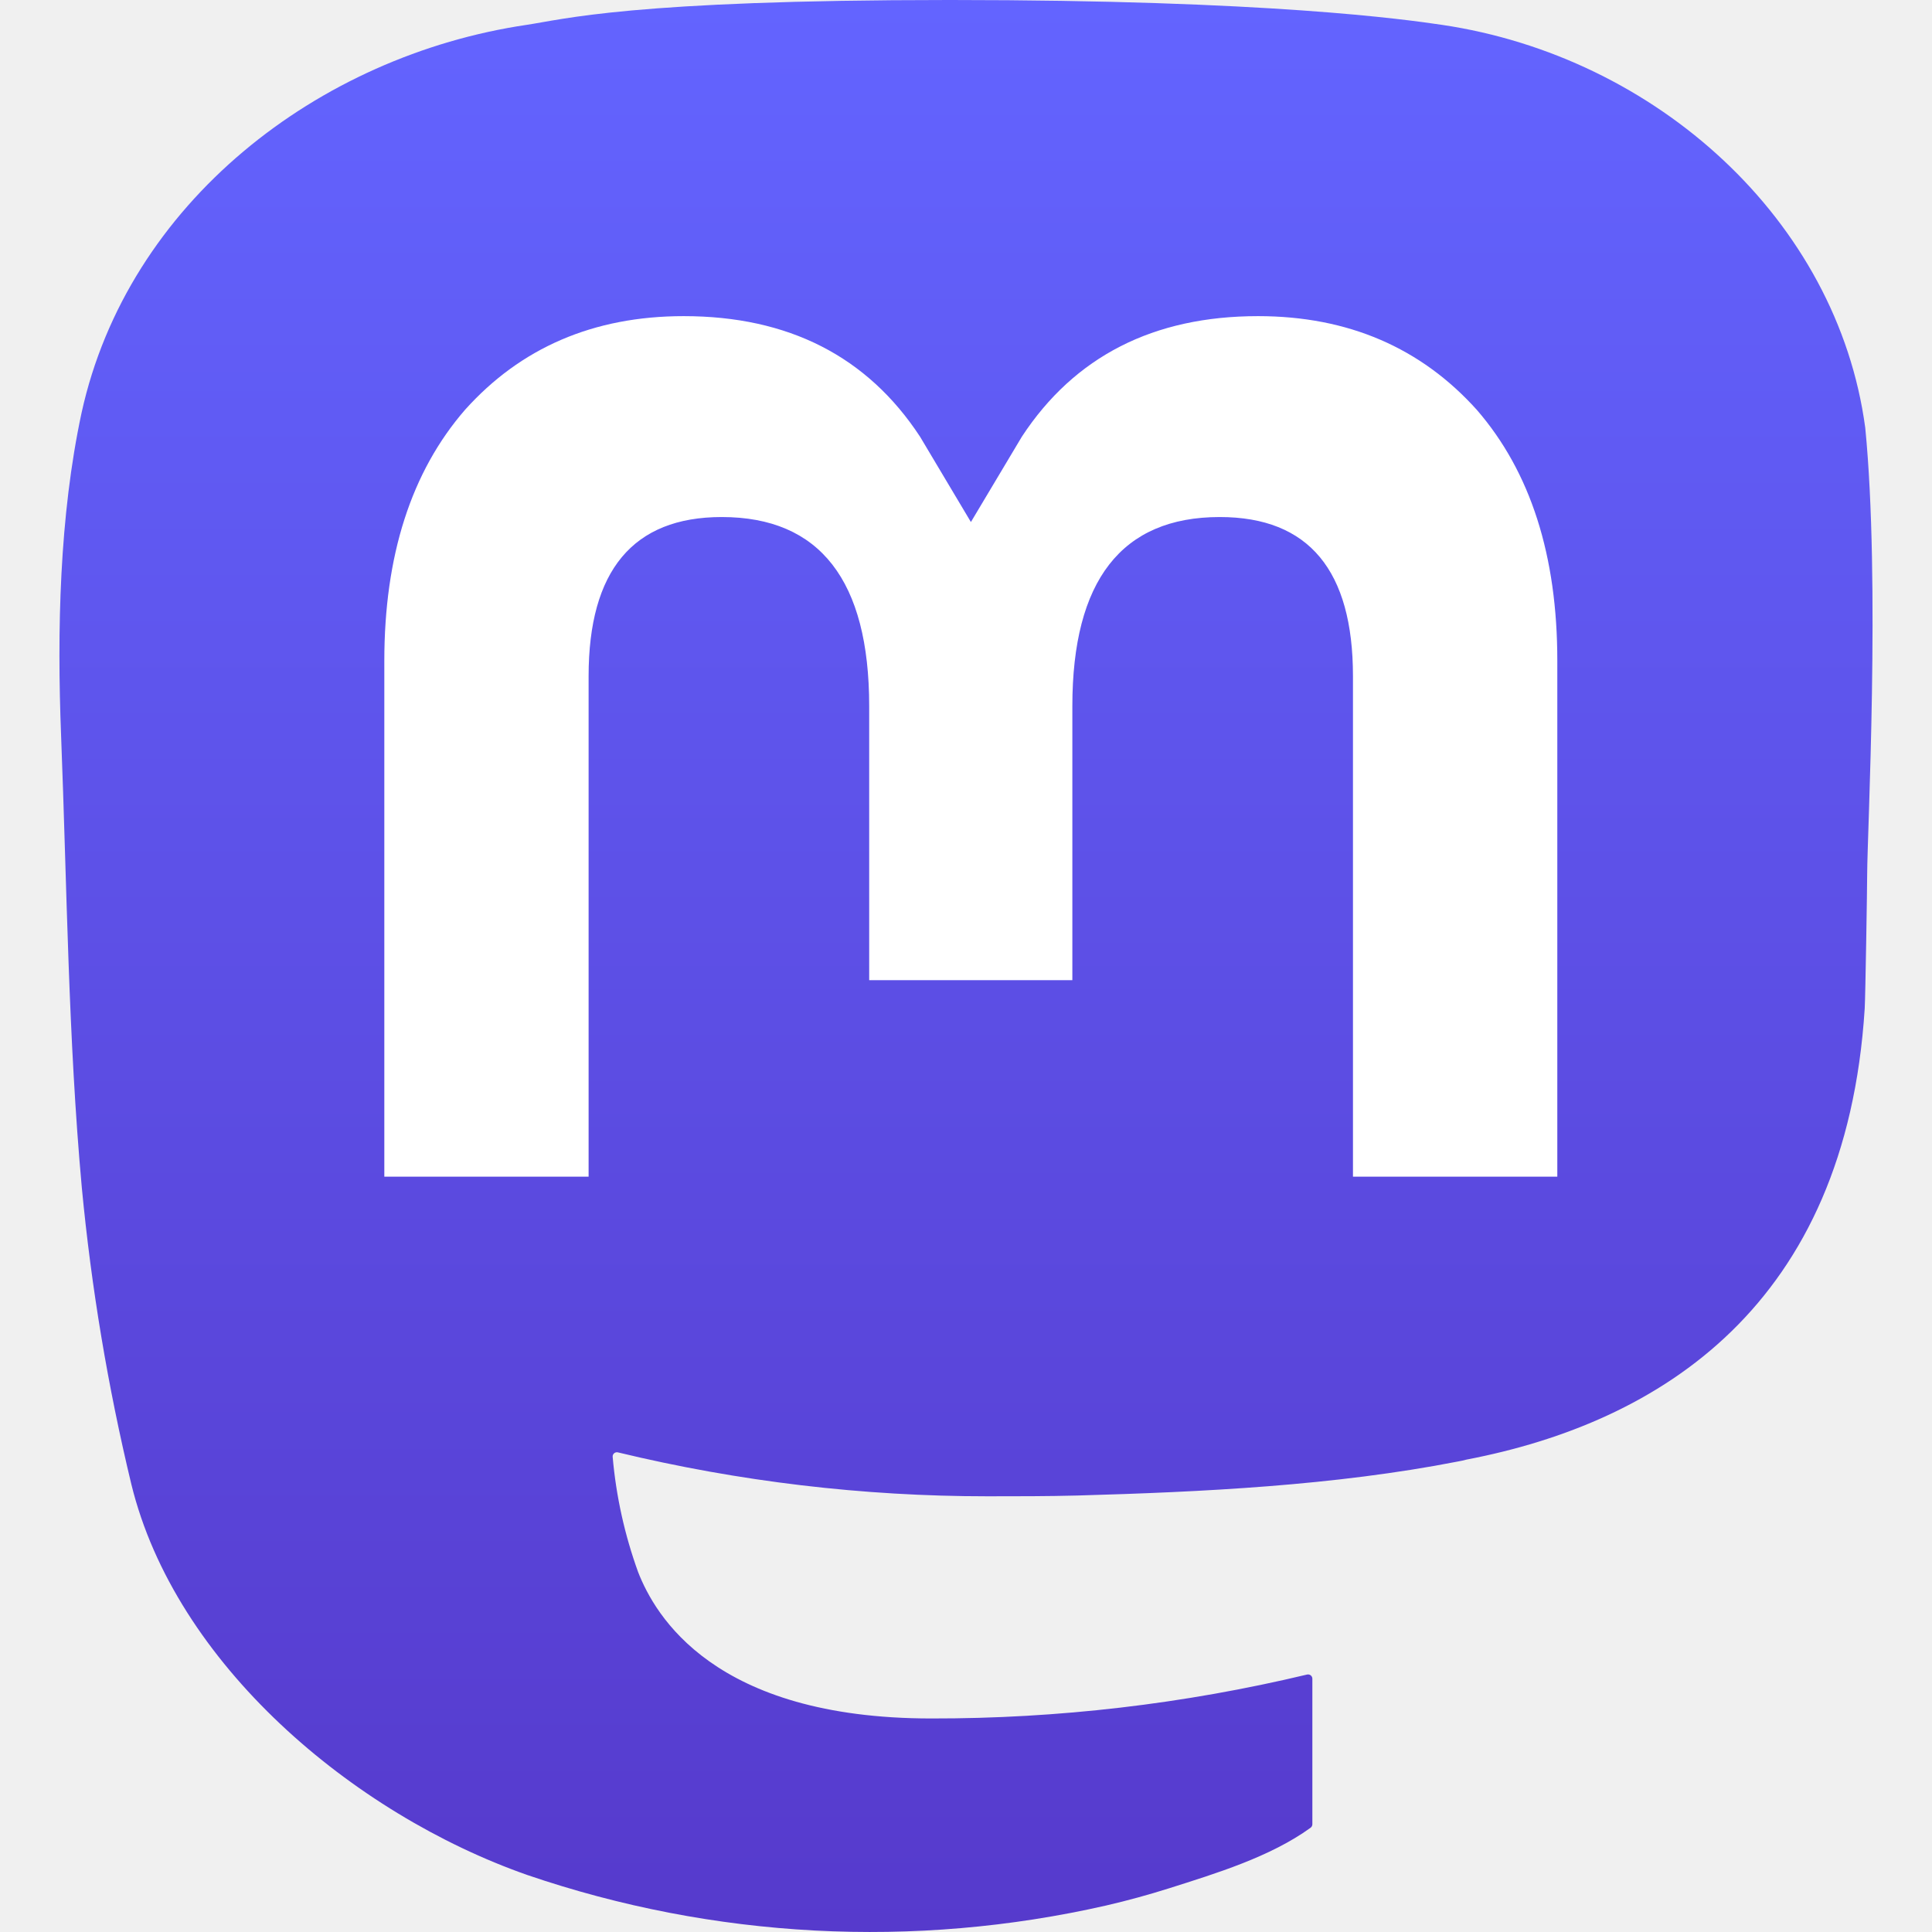
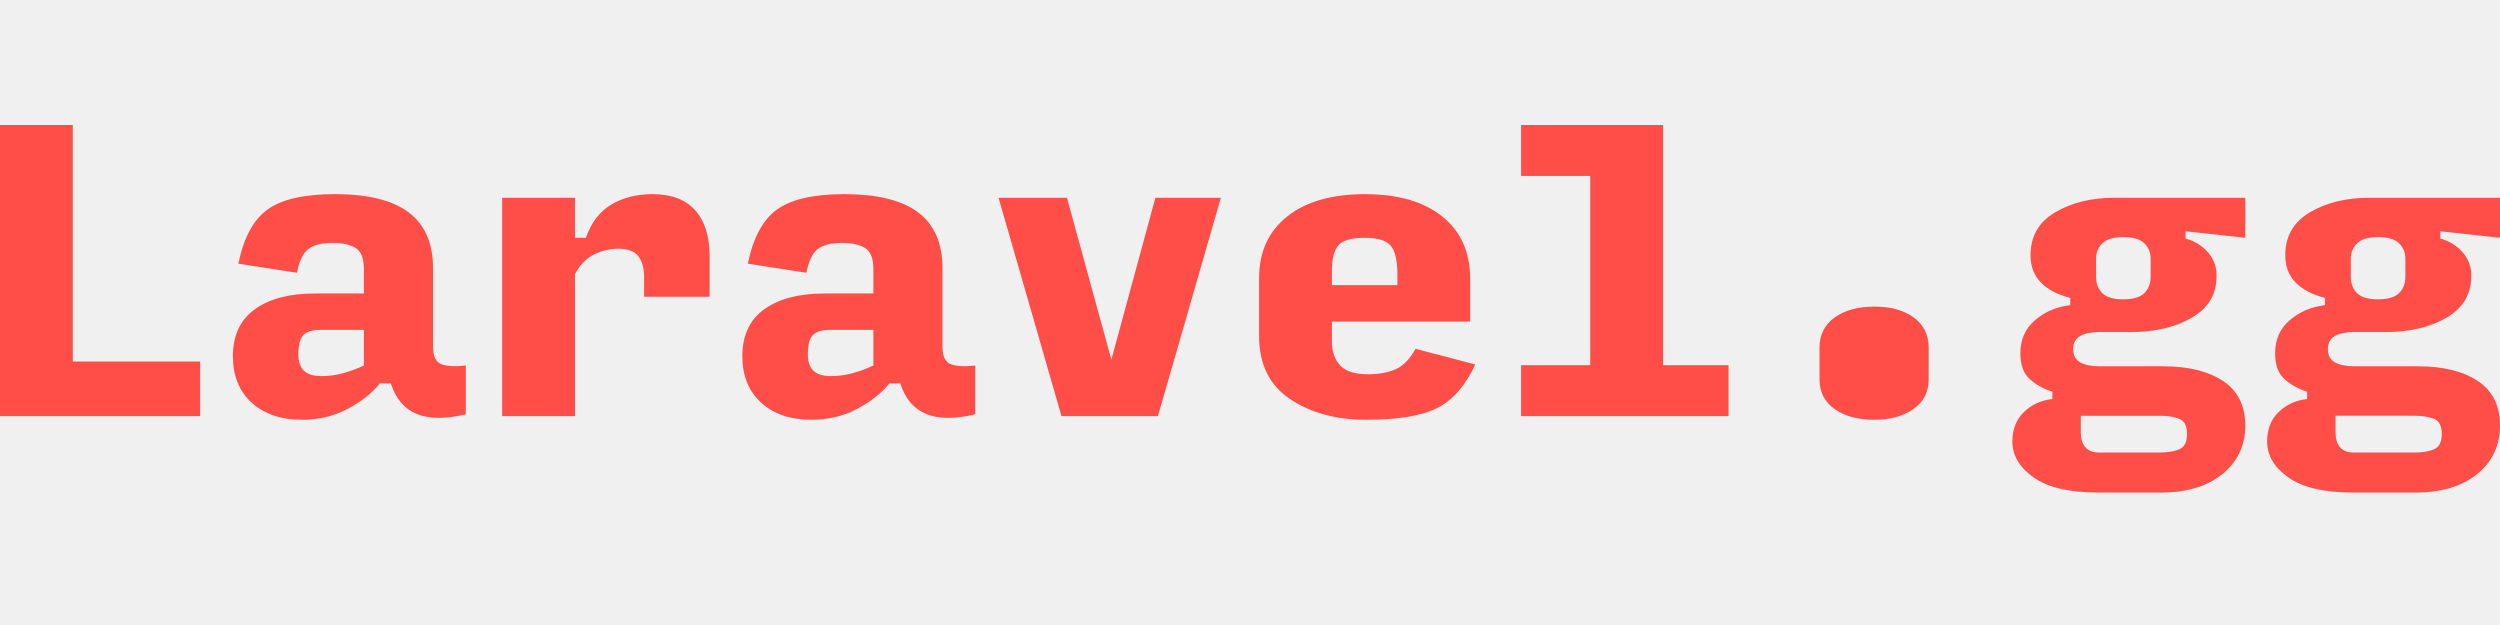
- <svg xmlns="http://www.w3.org/2000/svg" width="65" height="65" viewBox="0 0 61 65" fill="none">
-   <path d="M60.754 14.39C59.814 7.406 53.727 1.903 46.512 0.836C45.294 0.656 40.682 0 29.997 0H29.918C19.23 0 16.937 0.656 15.72 0.836C8.705 1.873 2.299 6.819 0.745 13.885C-0.003 17.365 -0.083 21.224 0.056 24.763C0.254 29.838 0.293 34.905 0.753 39.96C1.072 43.318 1.628 46.648 2.417 49.928C3.894 55.984 9.875 61.024 15.734 63.08C22.008 65.224 28.754 65.58 35.218 64.108C35.929 63.943 36.632 63.751 37.325 63.532C38.897 63.033 40.738 62.474 42.091 61.494C42.11 61.48 42.125 61.462 42.136 61.442C42.147 61.421 42.153 61.399 42.153 61.376V56.477C42.153 56.456 42.148 56.434 42.138 56.415C42.129 56.396 42.115 56.379 42.098 56.365C42.081 56.352 42.061 56.343 42.04 56.338C42.019 56.334 41.997 56.334 41.976 56.338C37.834 57.328 33.59 57.823 29.332 57.816C22.005 57.816 20.034 54.338 19.469 52.891C19.016 51.64 18.727 50.335 18.612 49.009C18.611 48.987 18.615 48.964 18.624 48.944C18.633 48.924 18.647 48.906 18.664 48.892C18.682 48.877 18.702 48.867 18.724 48.863C18.745 48.858 18.768 48.858 18.79 48.864C22.862 49.846 27.037 50.342 31.227 50.341C32.234 50.341 33.239 50.341 34.246 50.315C38.46 50.196 42.901 49.981 47.047 49.171C47.15 49.151 47.253 49.133 47.342 49.106C53.881 47.851 60.104 43.91 60.736 33.93C60.76 33.537 60.819 29.815 60.819 29.407C60.822 28.021 61.265 19.578 60.754 14.39Z" fill="url(#paint0_linear_89_8)" />
-   <path d="M50.394 22.237V39.588H43.519V22.748C43.519 19.203 42.041 17.395 39.036 17.395C35.733 17.395 34.078 19.534 34.078 23.759V32.976H27.243V23.759C27.243 19.534 25.586 17.395 22.282 17.395C19.295 17.395 17.803 19.203 17.803 22.748V39.588H10.93V22.237C10.93 18.692 11.835 15.875 13.645 13.788C15.513 11.705 17.962 10.636 21.003 10.636C24.522 10.636 27.181 11.989 28.954 14.692L30.665 17.563L32.379 14.692C34.152 11.989 36.811 10.636 40.324 10.636C43.362 10.636 45.811 11.705 47.685 13.788C49.493 15.873 50.396 18.69 50.394 22.237Z" fill="white" />
-   <defs>
-     <linearGradient id="paint0_linear_89_8" x1="30.5" y1="0" x2="30.5" y2="65" gradientUnits="userSpaceOnUse">
-       <stop stop-color="#6364FF" />
-       <stop offset="1" stop-color="#563ACC" />
-     </linearGradient>
-   </defs>
+ <svg xmlns="http://www.w3.org/2000/svg" width="260" height="65">
+   <g fill="#FF4D48" fill-rule="nonzero">
+     <path d="M0 43.277V13h7.569v24.6h13.246v5.677zM33.418 39.114a8.5 8.5 0 0 0 2.27-.303c.732-.202 1.451-.467 2.158-.795v-3.709h-4.542c-.782 0-1.356.17-1.722.511-.366.34-.549 1.028-.549 2.063 0 .731.19 1.286.568 1.665.379.378.984.568 1.817.568Zm-2.006 4.541c-2.195 0-3.942-.593-5.242-1.779-1.3-1.186-1.949-2.8-1.949-4.844 0-2.145.757-3.766 2.271-4.863 1.514-1.098 3.595-1.646 6.245-1.646h5.109v-2.574c0-1.06-.278-1.772-.833-2.138-.555-.366-1.375-.549-2.46-.549-1.135 0-1.974.22-2.517.662-.542.442-.927 1.256-1.154 2.441l-6.093-.946c.555-2.7 1.57-4.58 3.047-5.639 1.475-1.06 3.803-1.59 6.982-1.59 3.457 0 6.024.638 7.702 1.912 1.677 1.274 2.516 3.21 2.516 5.81v8.174c0 .984.297 1.583.89 1.798.593.214 1.432.258 2.517.132v5.071c-2.12.505-3.823.492-5.11-.038-1.286-.53-2.182-1.589-2.687-3.179h-1.135c-.807 1.01-1.924 1.893-3.35 2.65-1.425.757-3.008 1.135-4.75 1.135ZM52.227 43.277V20.569h7.57v4.163h1.135c.555-1.59 1.438-2.744 2.649-3.463 1.21-.719 2.636-1.078 4.276-1.078 1.968 0 3.45.561 4.447 1.684.997 1.123 1.495 2.706 1.495 4.75v4.238h-6.812v-2.081c0-.883-.196-1.59-.587-2.12-.39-.53-1.09-.794-2.1-.794-.858 0-1.69.195-2.498.586-.807.391-1.476 1.079-2.006 2.063v14.76h-7.569ZM86.402 39.114a8.5 8.5 0 0 0 2.27-.303c.732-.202 1.451-.467 2.158-.795v-3.709h-4.542c-.782 0-1.356.17-1.722.511-.366.34-.549 1.028-.549 2.063 0 .731.19 1.286.568 1.665.379.378.984.568 1.817.568Zm-2.006 4.541c-2.195 0-3.942-.593-5.242-1.779-1.3-1.186-1.949-2.8-1.949-4.844 0-2.145.757-3.766 2.271-4.863 1.514-1.098 3.595-1.646 6.245-1.646h5.109v-2.574c0-1.06-.278-1.772-.833-2.138-.555-.366-1.375-.549-2.46-.549-1.135 0-1.974.22-2.517.662-.542.442-.927 1.256-1.154 2.441l-6.093-.946c.555-2.7 1.57-4.58 3.047-5.639 1.475-1.06 3.803-1.59 6.982-1.59 3.457 0 6.024.638 7.702 1.912 1.677 1.274 2.516 3.21 2.516 5.81v8.174c0 .984.297 1.583.89 1.798.593.214 1.432.258 2.516.132v5.071c-2.119.505-3.822.492-5.109-.038-1.286-.53-2.182-1.589-2.687-3.179h-1.135c-.807 1.01-1.924 1.893-3.35 2.65-1.425.757-3.008 1.135-4.75 1.135ZM120.425 43.277h-10.029l-6.547-22.708h7.115l4.617 16.841 4.579-16.841h6.812zM153.426 37.902c-1.009 2.196-2.32 3.703-3.935 4.523-1.615.82-4.088 1.23-7.418 1.23-3.129 0-5.765-.719-7.91-2.157-2.145-1.438-3.217-3.62-3.217-6.547v-6.018c0-2.725.972-4.863 2.914-6.415 1.943-1.551 4.643-2.327 8.1-2.327 3.43 0 6.111.776 8.041 2.327 1.93 1.552 2.896 3.715 2.896 6.49v4.429h-14.382v2.043c0 1.06.284 1.899.852 2.517.567.618 1.545.927 2.933.927 1.085 0 2.025-.17 2.82-.51.794-.341 1.494-1.054 2.1-2.139l6.206 1.627Zm-14.91-9.726v1.476h6.812v-1.135c0-1.413-.228-2.397-.682-2.952-.454-.555-1.362-.833-2.725-.833-1.362 0-2.27.259-2.724.776-.455.517-.682 1.407-.682 2.668ZM158.195 43.277v-5.299h7.191v-19.68h-7.191V13h14.76v24.978h6.812v5.299zM194.943 43.655c-1.715 0-3.097-.372-4.144-1.116-1.047-.745-1.57-1.773-1.57-3.085v-3.292c0-1.338.523-2.385 1.57-3.142 1.047-.757 2.429-1.135 4.144-1.135 1.69 0 3.053.378 4.088 1.135 1.034.757 1.551 1.804 1.551 3.142v3.292c0 1.312-.53 2.34-1.59 3.085-1.059.744-2.409 1.116-4.049 1.116ZM233.508 44.26c0 2.07-.788 3.747-2.365 5.034-1.577 1.287-3.716 1.93-6.415 1.93h-6.51c-3.002 0-5.241-.523-6.717-1.57-1.476-1.047-2.214-2.29-2.214-3.728 0-1.287.403-2.315 1.21-3.085.808-.77 1.792-1.217 2.953-1.343v-.757c-.934-.303-1.722-.744-2.366-1.325-.643-.58-.965-1.476-.965-2.687 0-1.413.505-2.554 1.514-3.425 1.01-.87 2.233-1.394 3.671-1.57v-.757c-1.312-.328-2.327-.858-3.046-1.59-.72-.731-1.079-1.665-1.079-2.8v-.076c0-1.943.852-3.419 2.555-4.428 1.703-1.01 3.765-1.514 6.187-1.514h13.587v4.163l-6.207-.681v.757c.934.252 1.703.725 2.309 1.42.605.693.908 1.481.908 2.364v.152c0 1.867-.858 3.299-2.573 4.295-1.716.997-3.823 1.495-6.32 1.495h-3.331c-.833 0-1.489.139-1.968.417-.48.277-.719.731-.719 1.362 0 .63.24 1.085.72 1.362.478.278 1.134.417 1.967.417h6.66c2.625 0 4.706.51 6.245 1.532 1.54 1.022 2.309 2.568 2.309 4.637ZM220.83 31.129c1.009 0 1.734-.214 2.176-.643.441-.43.662-.997.662-1.703v-1.893c0-.63-.22-1.16-.662-1.59-.442-.428-1.167-.643-2.176-.643-1.01 0-1.735.215-2.176.644a2.128 2.128 0 0 0-.663 1.59v1.892c0 .706.215 1.274.644 1.703.429.429 1.16.643 2.195.643Zm-2.536 15.933h6.358c.807 0 1.476-.113 2.006-.34.53-.228.795-.757.795-1.59 0-.833-.265-1.356-.795-1.57-.53-.215-1.199-.322-2.006-.322h-8.25v1.74c0 .657.157 1.168.473 1.533.315.366.788.55 1.419.55ZM260 44.26c0 2.07-.788 3.747-2.365 5.034-1.577 1.287-3.716 1.93-6.415 1.93h-6.51c-3.002 0-5.241-.523-6.717-1.57-1.476-1.047-2.214-2.29-2.214-3.728 0-1.287.403-2.315 1.21-3.085.808-.77 1.792-1.217 2.953-1.343v-.757c-.934-.303-1.722-.744-2.366-1.325-.643-.58-.965-1.476-.965-2.687 0-1.413.505-2.554 1.514-3.425 1.01-.87 2.233-1.394 3.671-1.57v-.757c-1.312-.328-2.327-.858-3.046-1.59-.72-.731-1.079-1.665-1.079-2.8v-.076c0-1.943.852-3.419 2.555-4.428 1.703-1.01 3.765-1.514 6.187-1.514H260v4.163l-6.207-.681v.757c.934.252 1.703.725 2.309 1.42.605.693.908 1.481.908 2.364v.152c0 1.867-.858 3.299-2.573 4.295-1.716.997-3.823 1.495-6.32 1.495h-3.331c-.833 0-1.489.139-1.968.417-.48.277-.719.731-.719 1.362 0 .63.24 1.085.719 1.362.48.278 1.135.417 1.968.417h6.66c2.625 0 4.706.51 6.245 1.532 1.54 1.022 2.309 2.568 2.309 4.637Zm-12.678-13.132c1.009 0 1.734-.214 2.176-.643.441-.43.662-.997.662-1.703v-1.893c0-.63-.22-1.16-.662-1.59-.442-.428-1.167-.643-2.176-.643-1.01 0-1.735.215-2.176.644a2.128 2.128 0 0 0-.663 1.59v1.892c0 .706.215 1.274.644 1.703.429.429 1.16.643 2.195.643Zm-2.536 15.933h6.358c.807 0 1.476-.113 2.006-.34.53-.228.795-.757.795-1.59 0-.833-.265-1.356-.795-1.57-.53-.215-1.199-.322-2.006-.322h-8.25v1.74c0 .657.157 1.168.473 1.533.315.366.788.55 1.419.55Z" />
+   </g>
</svg>
